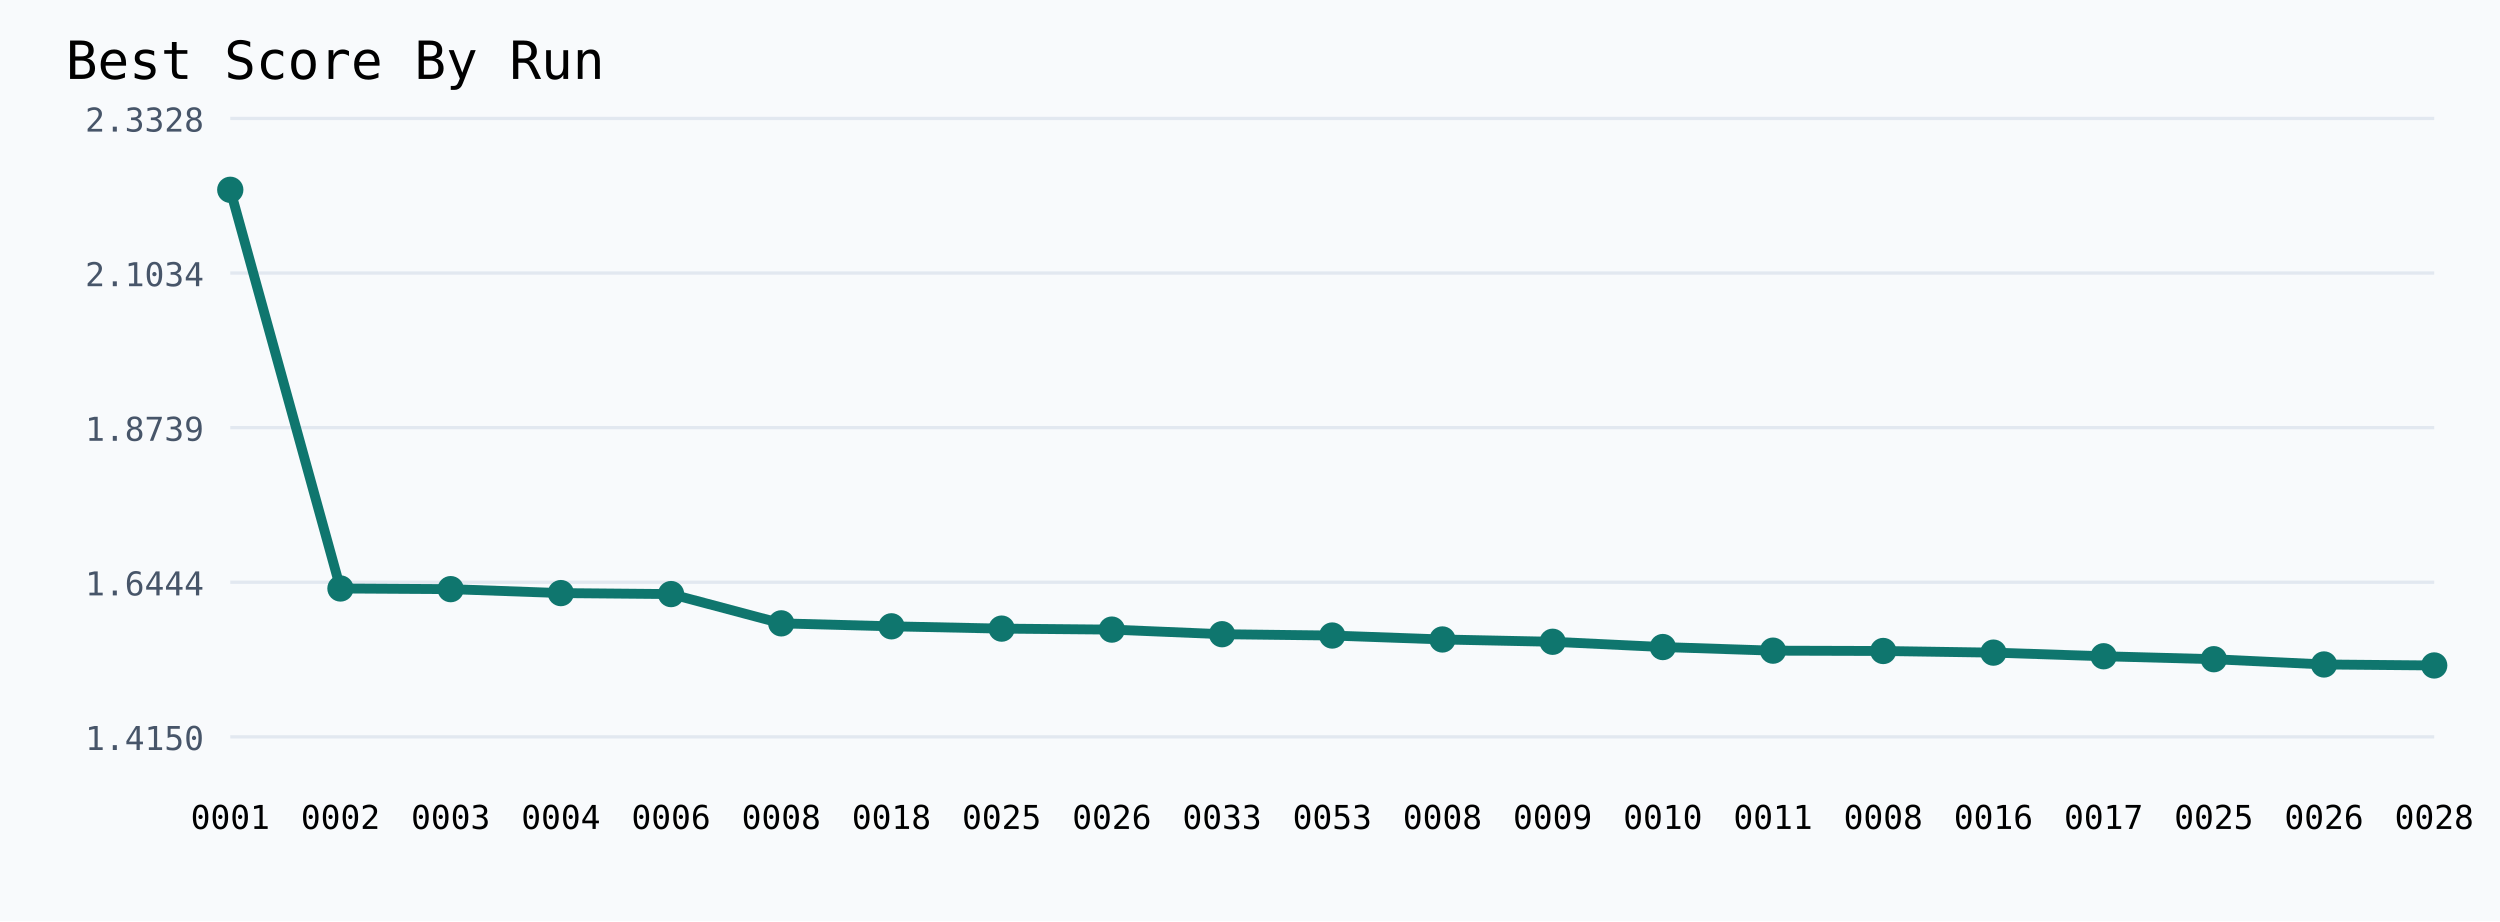
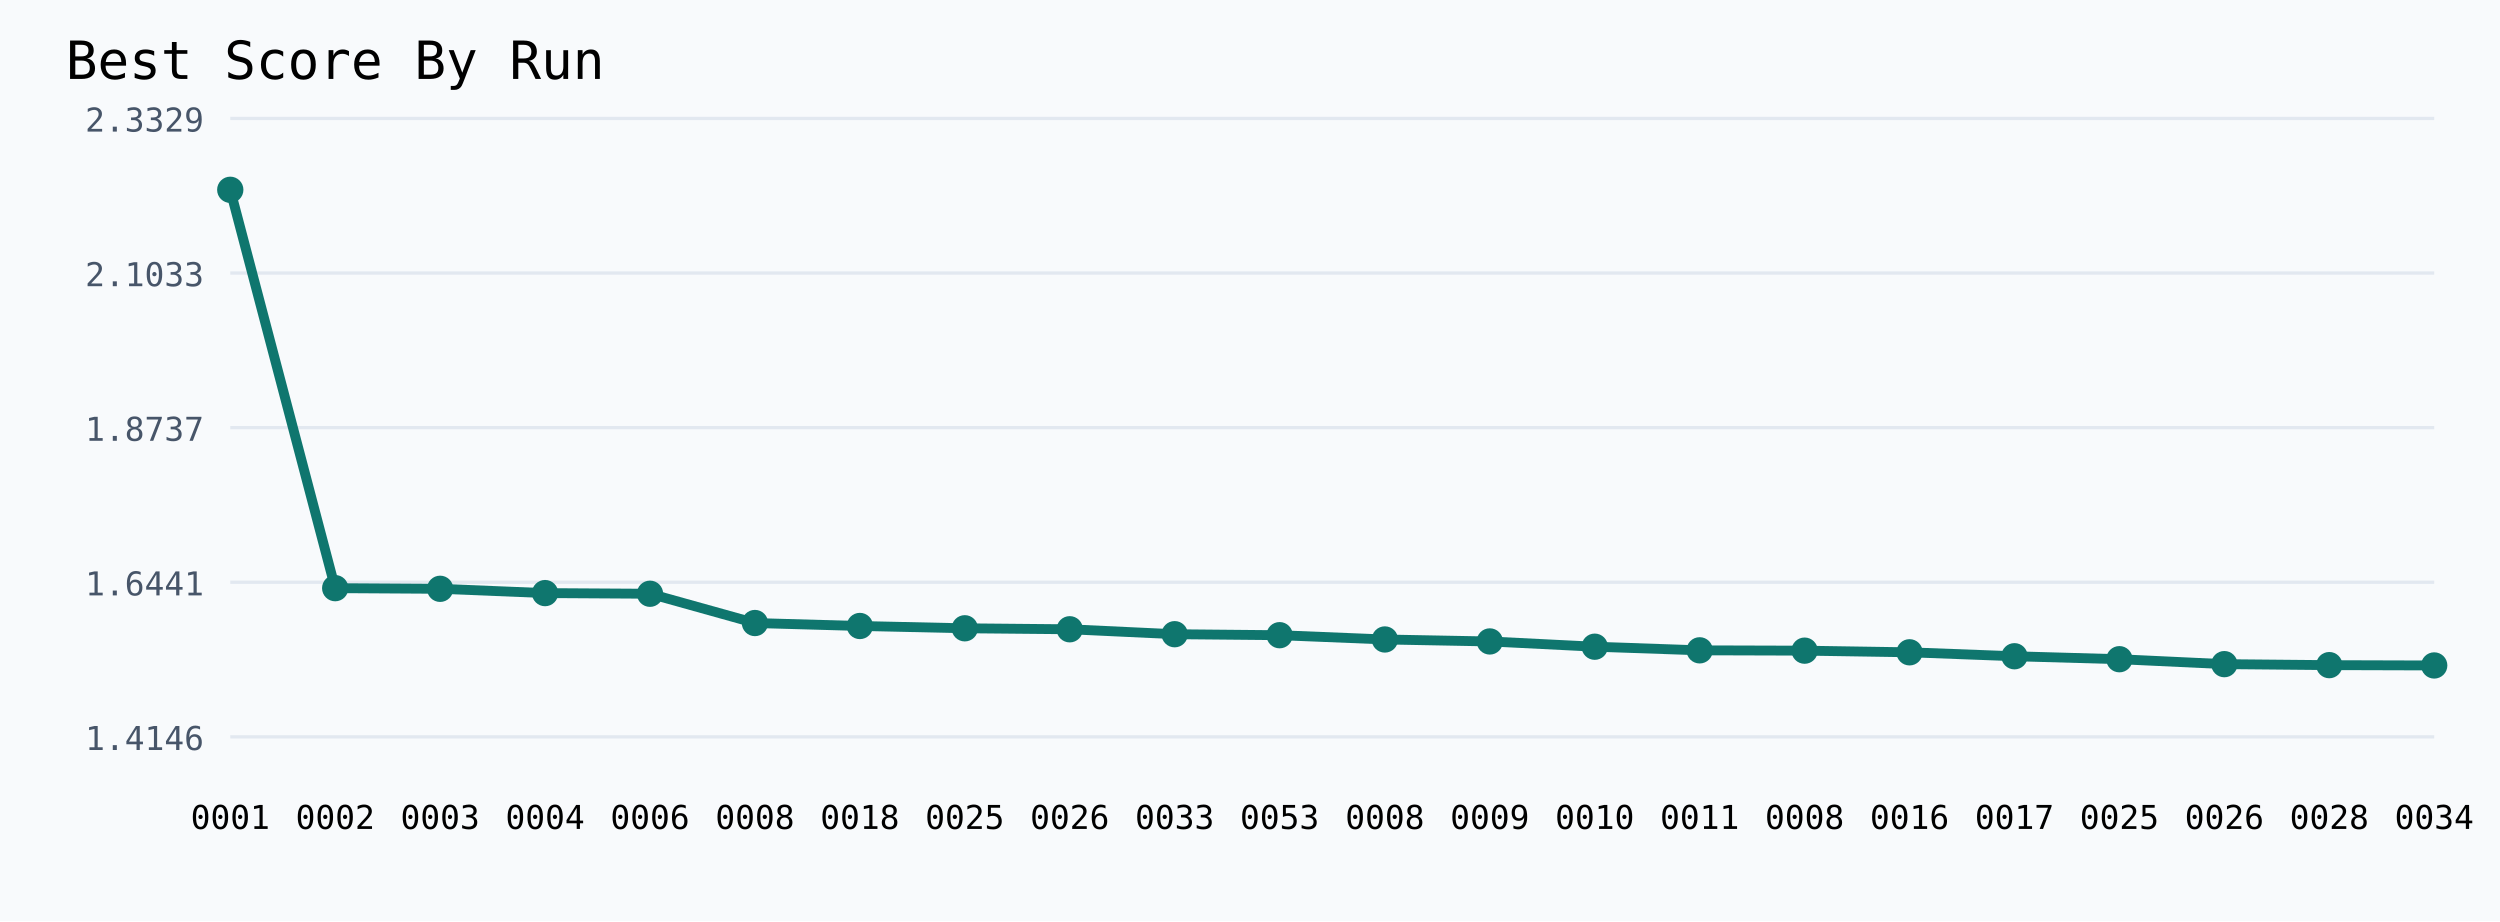
<svg xmlns="http://www.w3.org/2000/svg" width="760" height="280">
  <rect width="100%" height="100%" fill="#f8fafc" />
  <text x="20" y="24" font-family="monospace" font-size="16">Best Score By Run</text>
  <line x1="70" y1="36.0" x2="740" y2="36.0" stroke="#e2e8f0" />
-   <text x="62" y="40.0" text-anchor="end" font-family="monospace" font-size="10" fill="#475569">2.3328</text>
+   <text x="62" y="40.0" text-anchor="end" font-family="monospace" font-size="10" fill="#475569">2.3329</text>
  <line x1="70" y1="83.0" x2="740" y2="83.0" stroke="#e2e8f0" />
-   <text x="62" y="87.0" text-anchor="end" font-family="monospace" font-size="10" fill="#475569">2.1034</text>
+   <text x="62" y="87.0" text-anchor="end" font-family="monospace" font-size="10" fill="#475569">2.1033</text>
  <line x1="70" y1="130.0" x2="740" y2="130.0" stroke="#e2e8f0" />
-   <text x="62" y="134.0" text-anchor="end" font-family="monospace" font-size="10" fill="#475569">1.8739</text>
+   <text x="62" y="134.0" text-anchor="end" font-family="monospace" font-size="10" fill="#475569">1.8737</text>
  <line x1="70" y1="177.0" x2="740" y2="177.0" stroke="#e2e8f0" />
-   <text x="62" y="181.0" text-anchor="end" font-family="monospace" font-size="10" fill="#475569">1.6444</text>
+   <text x="62" y="181.0" text-anchor="end" font-family="monospace" font-size="10" fill="#475569">1.6441</text>
  <line x1="70" y1="224.0" x2="740" y2="224.0" stroke="#e2e8f0" />
-   <text x="62" y="228.0" text-anchor="end" font-family="monospace" font-size="10" fill="#475569">1.4150</text>
-   <polyline fill="none" stroke="#0f766e" stroke-width="3" points="70.0,57.7 103.5,178.9 137.0,179.1 170.5,180.3 204.0,180.6 237.5,189.5 271.0,190.4 304.5,191.1 338.0,191.4 371.5,192.8 405.0,193.2 438.5,194.4 472.0,195.1 505.5,196.7 539.0,197.8 572.5,197.9 606.0,198.4 639.5,199.5 673.0,200.4 706.5,202.0 740.0,202.3" />
+   <text x="62" y="228.0" text-anchor="end" font-family="monospace" font-size="10" fill="#475569">1.4146</text>
+   <polyline fill="none" stroke="#0f766e" stroke-width="3" points="70.0,57.7 101.9,178.8 133.8,179.0 165.7,180.3 197.6,180.5 229.5,189.4 261.4,190.3 293.3,191.0 325.2,191.3 357.1,192.8 389.0,193.1 421.0,194.4 452.9,195.0 484.8,196.6 516.7,197.7 548.6,197.8 580.5,198.3 612.4,199.5 644.3,200.4 676.2,201.9 708.1,202.2 740.0,202.3" />
  <circle cx="70.0" cy="57.7" r="4" fill="#0f766e" />
  <text x="70.0" y="252" text-anchor="middle" font-family="monospace" font-size="10">0001</text>
-   <circle cx="103.5" cy="178.9" r="4" fill="#0f766e" />
-   <text x="103.5" y="252" text-anchor="middle" font-family="monospace" font-size="10">0002</text>
-   <circle cx="137.0" cy="179.1" r="4" fill="#0f766e" />
-   <text x="137.0" y="252" text-anchor="middle" font-family="monospace" font-size="10">0003</text>
-   <circle cx="170.5" cy="180.3" r="4" fill="#0f766e" />
-   <text x="170.5" y="252" text-anchor="middle" font-family="monospace" font-size="10">0004</text>
-   <circle cx="204.0" cy="180.6" r="4" fill="#0f766e" />
-   <text x="204.0" y="252" text-anchor="middle" font-family="monospace" font-size="10">0006</text>
-   <circle cx="237.5" cy="189.5" r="4" fill="#0f766e" />
-   <text x="237.5" y="252" text-anchor="middle" font-family="monospace" font-size="10">0008</text>
-   <circle cx="271.0" cy="190.4" r="4" fill="#0f766e" />
-   <text x="271.0" y="252" text-anchor="middle" font-family="monospace" font-size="10">0018</text>
-   <circle cx="304.5" cy="191.1" r="4" fill="#0f766e" />
-   <text x="304.5" y="252" text-anchor="middle" font-family="monospace" font-size="10">0025</text>
-   <circle cx="338.0" cy="191.4" r="4" fill="#0f766e" />
-   <text x="338.0" y="252" text-anchor="middle" font-family="monospace" font-size="10">0026</text>
-   <circle cx="371.5" cy="192.8" r="4" fill="#0f766e" />
-   <text x="371.5" y="252" text-anchor="middle" font-family="monospace" font-size="10">0033</text>
-   <circle cx="405.0" cy="193.2" r="4" fill="#0f766e" />
-   <text x="405.0" y="252" text-anchor="middle" font-family="monospace" font-size="10">0053</text>
-   <circle cx="438.5" cy="194.4" r="4" fill="#0f766e" />
-   <text x="438.5" y="252" text-anchor="middle" font-family="monospace" font-size="10">0008</text>
-   <circle cx="472.0" cy="195.1" r="4" fill="#0f766e" />
-   <text x="472.0" y="252" text-anchor="middle" font-family="monospace" font-size="10">0009</text>
-   <circle cx="505.5" cy="196.7" r="4" fill="#0f766e" />
-   <text x="505.5" y="252" text-anchor="middle" font-family="monospace" font-size="10">0010</text>
-   <circle cx="539.0" cy="197.8" r="4" fill="#0f766e" />
-   <text x="539.0" y="252" text-anchor="middle" font-family="monospace" font-size="10">0011</text>
-   <circle cx="572.5" cy="197.9" r="4" fill="#0f766e" />
-   <text x="572.5" y="252" text-anchor="middle" font-family="monospace" font-size="10">0008</text>
-   <circle cx="606.0" cy="198.4" r="4" fill="#0f766e" />
-   <text x="606.0" y="252" text-anchor="middle" font-family="monospace" font-size="10">0016</text>
-   <circle cx="639.5" cy="199.5" r="4" fill="#0f766e" />
-   <text x="639.5" y="252" text-anchor="middle" font-family="monospace" font-size="10">0017</text>
-   <circle cx="673.0" cy="200.4" r="4" fill="#0f766e" />
-   <text x="673.0" y="252" text-anchor="middle" font-family="monospace" font-size="10">0025</text>
-   <circle cx="706.5" cy="202.0" r="4" fill="#0f766e" />
-   <text x="706.5" y="252" text-anchor="middle" font-family="monospace" font-size="10">0026</text>
+   <circle cx="101.9" cy="178.8" r="4" fill="#0f766e" />
+   <text x="101.9" y="252" text-anchor="middle" font-family="monospace" font-size="10">0002</text>
+   <circle cx="133.8" cy="179.0" r="4" fill="#0f766e" />
+   <text x="133.8" y="252" text-anchor="middle" font-family="monospace" font-size="10">0003</text>
+   <circle cx="165.7" cy="180.3" r="4" fill="#0f766e" />
+   <text x="165.7" y="252" text-anchor="middle" font-family="monospace" font-size="10">0004</text>
+   <circle cx="197.6" cy="180.5" r="4" fill="#0f766e" />
+   <text x="197.6" y="252" text-anchor="middle" font-family="monospace" font-size="10">0006</text>
+   <circle cx="229.5" cy="189.4" r="4" fill="#0f766e" />
+   <text x="229.5" y="252" text-anchor="middle" font-family="monospace" font-size="10">0008</text>
+   <circle cx="261.4" cy="190.3" r="4" fill="#0f766e" />
+   <text x="261.4" y="252" text-anchor="middle" font-family="monospace" font-size="10">0018</text>
+   <circle cx="293.3" cy="191.0" r="4" fill="#0f766e" />
+   <text x="293.3" y="252" text-anchor="middle" font-family="monospace" font-size="10">0025</text>
+   <circle cx="325.2" cy="191.3" r="4" fill="#0f766e" />
+   <text x="325.2" y="252" text-anchor="middle" font-family="monospace" font-size="10">0026</text>
+   <circle cx="357.1" cy="192.8" r="4" fill="#0f766e" />
+   <text x="357.1" y="252" text-anchor="middle" font-family="monospace" font-size="10">0033</text>
+   <circle cx="389.0" cy="193.1" r="4" fill="#0f766e" />
+   <text x="389.0" y="252" text-anchor="middle" font-family="monospace" font-size="10">0053</text>
+   <circle cx="421.0" cy="194.4" r="4" fill="#0f766e" />
+   <text x="421.0" y="252" text-anchor="middle" font-family="monospace" font-size="10">0008</text>
+   <circle cx="452.9" cy="195.0" r="4" fill="#0f766e" />
+   <text x="452.9" y="252" text-anchor="middle" font-family="monospace" font-size="10">0009</text>
+   <circle cx="484.8" cy="196.6" r="4" fill="#0f766e" />
+   <text x="484.8" y="252" text-anchor="middle" font-family="monospace" font-size="10">0010</text>
+   <circle cx="516.7" cy="197.7" r="4" fill="#0f766e" />
+   <text x="516.7" y="252" text-anchor="middle" font-family="monospace" font-size="10">0011</text>
+   <circle cx="548.6" cy="197.8" r="4" fill="#0f766e" />
+   <text x="548.6" y="252" text-anchor="middle" font-family="monospace" font-size="10">0008</text>
+   <circle cx="580.5" cy="198.3" r="4" fill="#0f766e" />
+   <text x="580.5" y="252" text-anchor="middle" font-family="monospace" font-size="10">0016</text>
+   <circle cx="612.4" cy="199.5" r="4" fill="#0f766e" />
+   <text x="612.4" y="252" text-anchor="middle" font-family="monospace" font-size="10">0017</text>
+   <circle cx="644.3" cy="200.4" r="4" fill="#0f766e" />
+   <text x="644.3" y="252" text-anchor="middle" font-family="monospace" font-size="10">0025</text>
+   <circle cx="676.2" cy="201.9" r="4" fill="#0f766e" />
+   <text x="676.2" y="252" text-anchor="middle" font-family="monospace" font-size="10">0026</text>
+   <circle cx="708.1" cy="202.2" r="4" fill="#0f766e" />
+   <text x="708.1" y="252" text-anchor="middle" font-family="monospace" font-size="10">0028</text>
  <circle cx="740.0" cy="202.3" r="4" fill="#0f766e" />
-   <text x="740.0" y="252" text-anchor="middle" font-family="monospace" font-size="10">0028</text>
+   <text x="740.0" y="252" text-anchor="middle" font-family="monospace" font-size="10">0034</text>
</svg>
